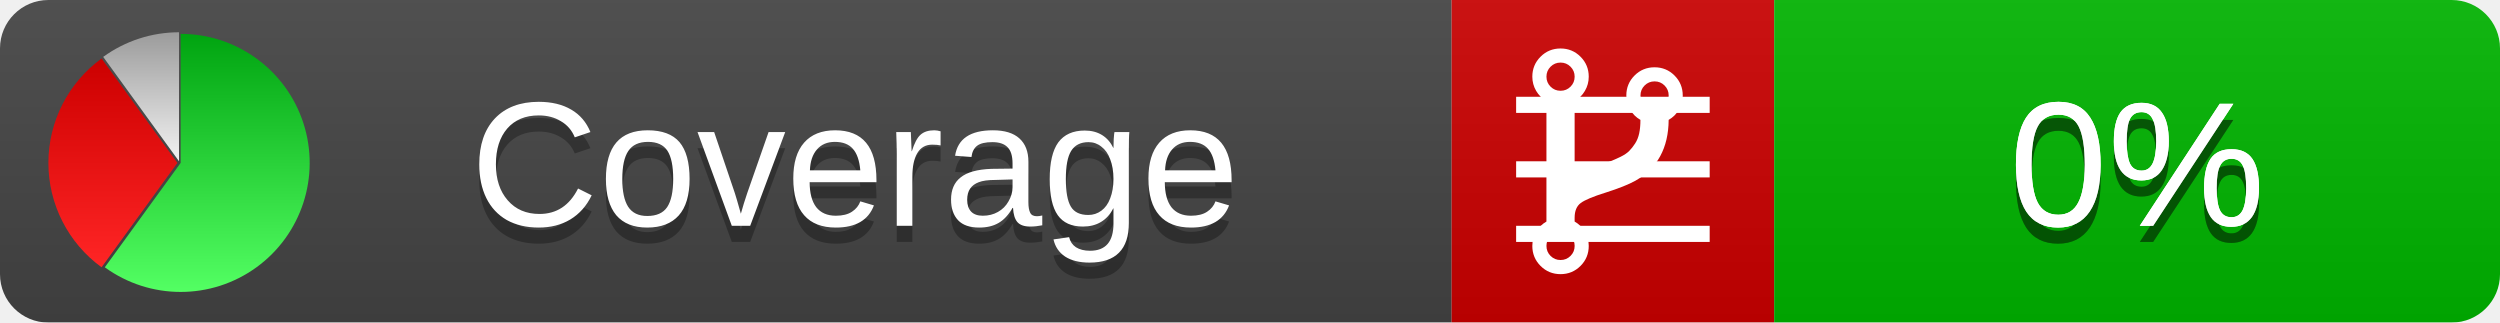
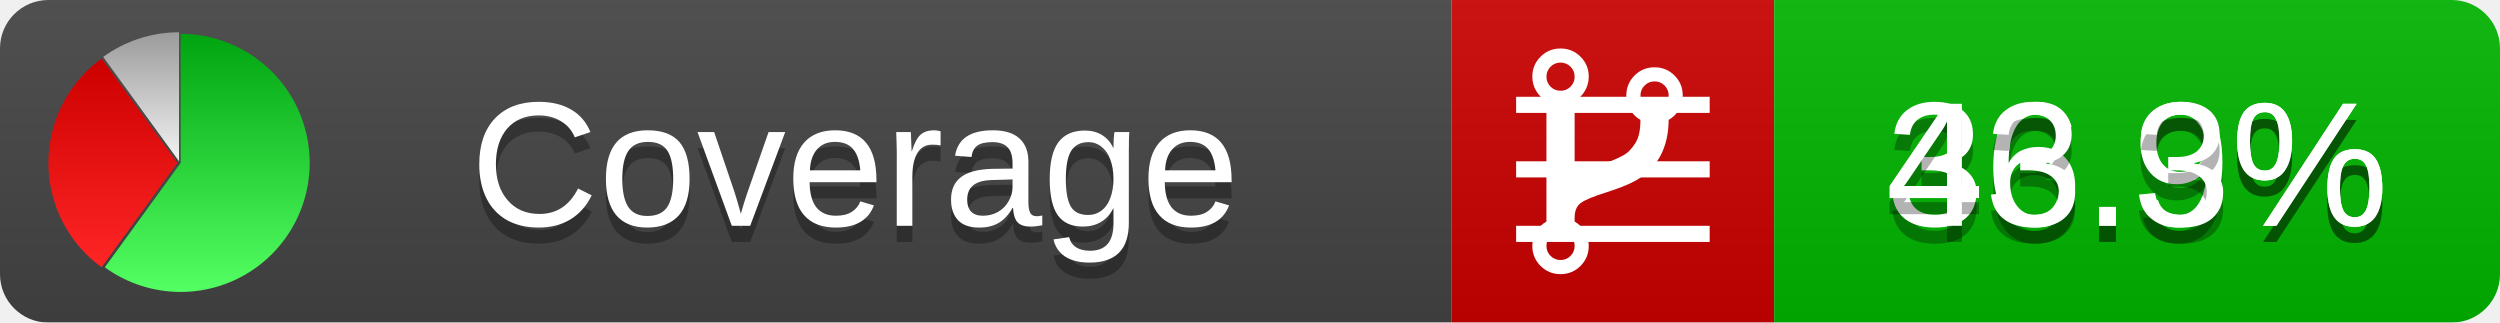
<svg xmlns="http://www.w3.org/2000/svg" xmlns:xlink="http://www.w3.org/1999/xlink" width="155" height="20">
  <style type="text/css">
          
            @keyframes fadeout {
              0 % { visibility: visible; opacity: 1; }
              40% { visibility: visible; opacity: 1; }
              50% { visibility: hidden; opacity: 0; }
              90% { visibility: hidden; opacity: 0; }
              100% { visibility: visible; opacity: 1; }
            }
            @keyframes fadein {
              0% { visibility: hidden; opacity: 0; }
              40% { visibility: hidden; opacity: 0; }
              50% { visibility: visible; opacity: 1; }
              90% { visibility: visible; opacity: 1; }
              100% { visibility: hidden; opacity: 0; }
            }
            .linecoverage {
                animation-duration: 10s;
                animation-name: fadeout;
                animation-iteration-count: infinite;
            }
            .branchcoverage {
                animation-duration: 10s;
                animation-name: fadein;
                animation-iteration-count: infinite;
            }
          
    </style>
  <defs>
    <linearGradient id="gradient" x2="0" y2="100%">
      <stop offset="0" stop-color="#bbb" stop-opacity=".1" />
      <stop offset="1" stop-opacity=".1" />
    </linearGradient>
    <linearGradient id="green" x2="0" y2="100%">
      <stop offset="0" stop-color="#00A410" />
      <stop offset="1" stop-color="#53FF63" />
    </linearGradient>
    <linearGradient id="red" x2="0" y2="100%">
      <stop offset="0" stop-color="#C00" />
      <stop offset="1" stop-color="#FF2525" />
    </linearGradient>
    <linearGradient id="gray" x2="0" y2="100%">
      <stop offset="0" stop-color="#9B9B9B" />
      <stop offset="1" stop-color="#F3F3F3" />
    </linearGradient>
    <mask id="mask">
      <rect width="155" height="20" rx="3" fill="#fff" />
    </mask>
    <g id="icon">
      <path style="fill:url(#green);" d="M205,202.5 l0,-200 a200,200 0 1,1 -117.558,361.803 z" />
      <path style="fill:url(#red);" d="M200,202.5 l-117.558,161.803 a200,200 0 0,1 0,-323.607 z" />
      <path style="fill:url(#gray);" d="M202.5,200 l-117.558,-161.803 a200,200 0 0,1 117.558,-38.196 z" />
    </g>
  </defs>
  <g mask="url(#mask)">
    <rect x="0" y="0" width="90" height="20" fill="#444" />
    <rect x="90" y="0" width="20" height="20" fill="#c00" />
    <rect x="110" y="0" width="45" height="20" fill="#00B600" />
    <rect x="0" y="0" width="155" height="20" fill="url(#gradient)" />
  </g>
  <g>
    <path class="linecoverage" stroke="#fff" d="M94 6.5 h12 M94 10.5 h12 M94 14.5 h12" />
    <path class="branchcoverage" fill="#fff" d="m 97.628,15.247 q 0,-0.364 -0.255,-0.619 -0.255,-0.255 -0.619,-0.255 -0.364,0 -0.619,0.255 -0.255,0.255 -0.255,0.619 0,0.364 0.255,0.619 0.255,0.255 0.619,0.255 0.364,0 0.619,-0.255 0.255,-0.255 0.255,-0.619 z m 0,-10.493 q 0,-0.364 -0.255,-0.619 -0.255,-0.255 -0.619,-0.255 -0.364,0 -0.619,0.255 -0.255,0.255 -0.255,0.619 0,0.364 0.255,0.619 0.255,0.255 0.619,0.255 0.364,0 0.619,-0.255 0.255,-0.255 0.255,-0.619 z m 5.83,1.166 q 0,-0.364 -0.255,-0.619 -0.255,-0.255 -0.619,-0.255 -0.364,0 -0.619,0.255 -0.255,0.255 -0.255,0.619 0,0.364 0.255,0.619 0.255,0.255 0.619,0.255 0.364,0 0.619,-0.255 0.255,-0.255 0.255,-0.619 z m 0.874,0 q 0,0.474 -0.237,0.879 -0.237,0.405 -0.638,0.633 -0.018,2.614 -2.059,3.771 -0.619,0.346 -1.849,0.738 -1.166,0.364 -1.544,0.647 -0.378,0.282 -0.378,0.911 l 0,0.237 q 0.401,0.228 0.638,0.633 0.237,0.405 0.237,0.879 0,0.729 -0.51,1.239 -0.51,0.51 -1.239,0.51 -0.729,0 -1.239,-0.51 -0.51,-0.51 -0.51,-1.239 0,-0.474 0.237,-0.879 0.237,-0.405 0.638,-0.633 l 0,-7.469 q -0.401,-0.228 -0.638,-0.633 -0.237,-0.405 -0.237,-0.879 0,-0.729 0.51,-1.239 0.51,-0.51 1.239,-0.51 0.729,0 1.239,0.51 0.51,0.51 0.51,1.239 0,0.474 -0.237,0.879 -0.237,0.405 -0.638,0.633 l 0,4.527 q 0.492,-0.237 1.403,-0.519 0.501,-0.155 0.797,-0.269 0.296,-0.114 0.642,-0.282 0.346,-0.169 0.537,-0.36 0.191,-0.191 0.369,-0.465 0.178,-0.273 0.255,-0.633 0.077,-0.36 0.077,-0.833 -0.401,-0.228 -0.638,-0.633 -0.237,-0.405 -0.237,-0.879 0,-0.729 0.51,-1.239 0.51,-0.51 1.239,-0.51 0.729,0 1.239,0.51 0.51,0.51 0.51,1.239 z" />
  </g>
  <g fill="#fff" text-anchor="middle" font-family="Verdana,Arial,Geneva,sans-serif" font-size="11">
    <a xlink:href="https://github.com/danielpalme/ReportGenerator" target="_top">
      <use xlink:href="#icon" transform="translate(3,2) scale(.04)" />
    </a>
    <text x="53" y="15" fill="#010101" fill-opacity=".3">Coverage</text>
    <text x="53" y="14" fill="#fff">Coverage</text>
-     <text class="linecoverage" x="132.5" y="15" fill="#010101" fill-opacity=".3">0%</text>
-     <text class="linecoverage" x="132.5" y="14">0%</text>
-     <text class="branchcoverage" x="132.5" y="15" fill="#010101" fill-opacity=".3">0%</text>
-     <text class="branchcoverage" x="132.5" y="14">0%</text>
+     <text class="linecoverage" x="132.5" y="15" fill="#010101" fill-opacity=".3">36.9%</text>
+     <text class="linecoverage" x="132.5" y="14">36.9%</text>
+     <text class="branchcoverage" x="132.5" y="15" fill="#010101" fill-opacity=".3">43.3%</text>
+     <text class="branchcoverage" x="132.5" y="14">43.3%</text>
  </g>
  <g>
    <rect class="linecoverage" x="90" y="0" width="65" height="20" fill-opacity="0" />
    <rect class="branchcoverage" x="90" y="0" width="65" height="20" fill-opacity="0" />
  </g>
</svg>
